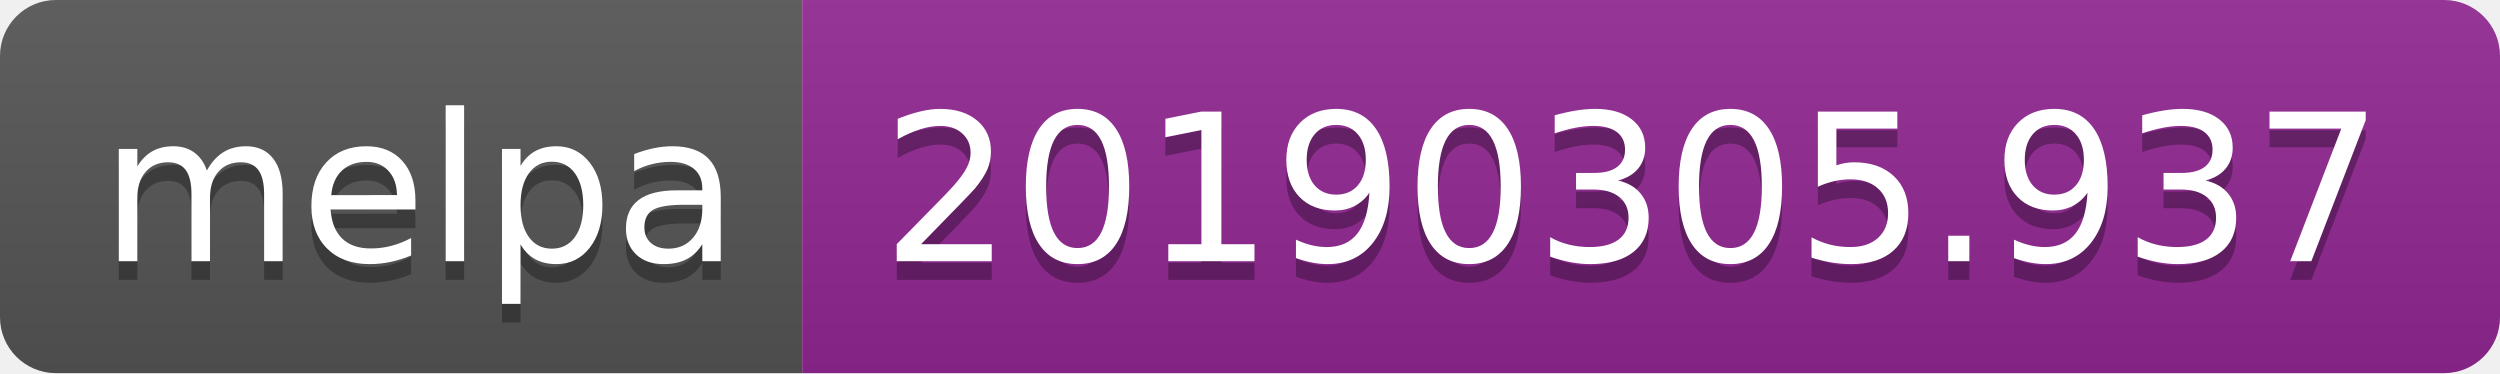
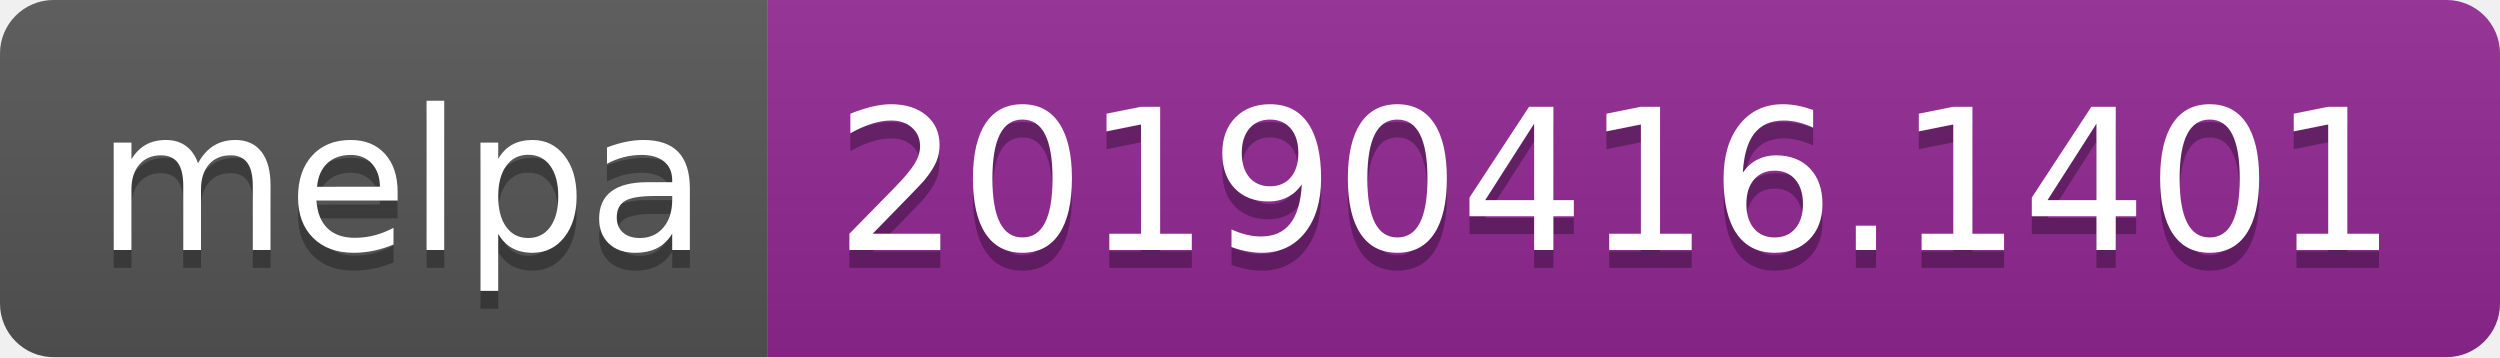
- <svg xmlns="http://www.w3.org/2000/svg" width="134" height="20">
+ <svg xmlns="http://www.w3.org/2000/svg" width="140" height="20">
  <linearGradient id="b" x2="0" y2="100%">
    <stop offset="0" stop-color="#bbb" stop-opacity=".1" />
    <stop offset="1" stop-opacity=".1" />
  </linearGradient>
  <clipPath id="a">
-     <rect width="134" height="20" rx="3" fill="#fff" />
+     <rect width="140" height="20" rx="3" fill="#fff" />
  </clipPath>
  <g clip-path="url(#a)">
    <path fill="#555" d="M0 0h43v20H0z" />
-     <path fill="#922793" d="M43 0h91v20H43z" />
-     <path fill="url(#b)" d="M0 0h134v20H0z" />
+     <path fill="#922793" d="M43 0h97v20H43z" />
+     <path fill="url(#b)" d="M0 0h140v20H0z" />
  </g>
  <g fill="#fff" text-anchor="middle" font-family="DejaVu Sans,Verdana,Geneva,sans-serif" font-size="110">
    <text x="225" y="150" fill="#010101" fill-opacity=".3" transform="scale(.1)" textLength="330">melpa</text>
    <text x="225" y="140" transform="scale(.1)" textLength="330">melpa</text>
-     <text x="875" y="150" fill="#010101" fill-opacity=".3" transform="scale(.1)" textLength="810">20190305.937</text>
-     <text x="875" y="140" transform="scale(.1)" textLength="810">20190305.937</text>
+     <text x="905" y="150" fill="#010101" fill-opacity=".3" transform="scale(.1)" textLength="870">20190416.1401</text>
+     <text x="905" y="140" transform="scale(.1)" textLength="870">20190416.1401</text>
  </g>
</svg>
